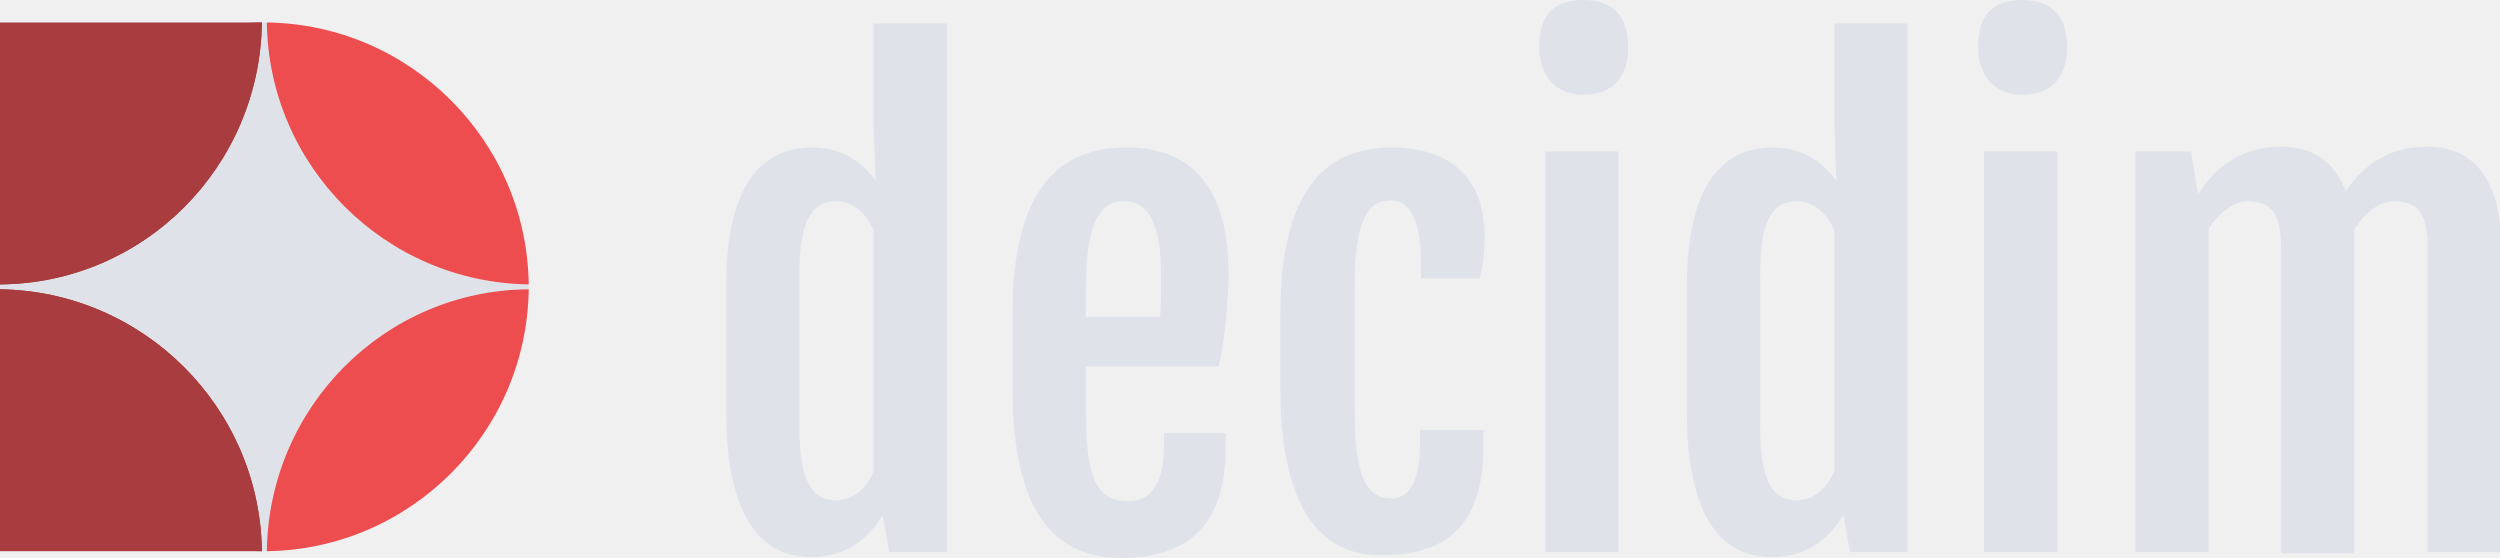
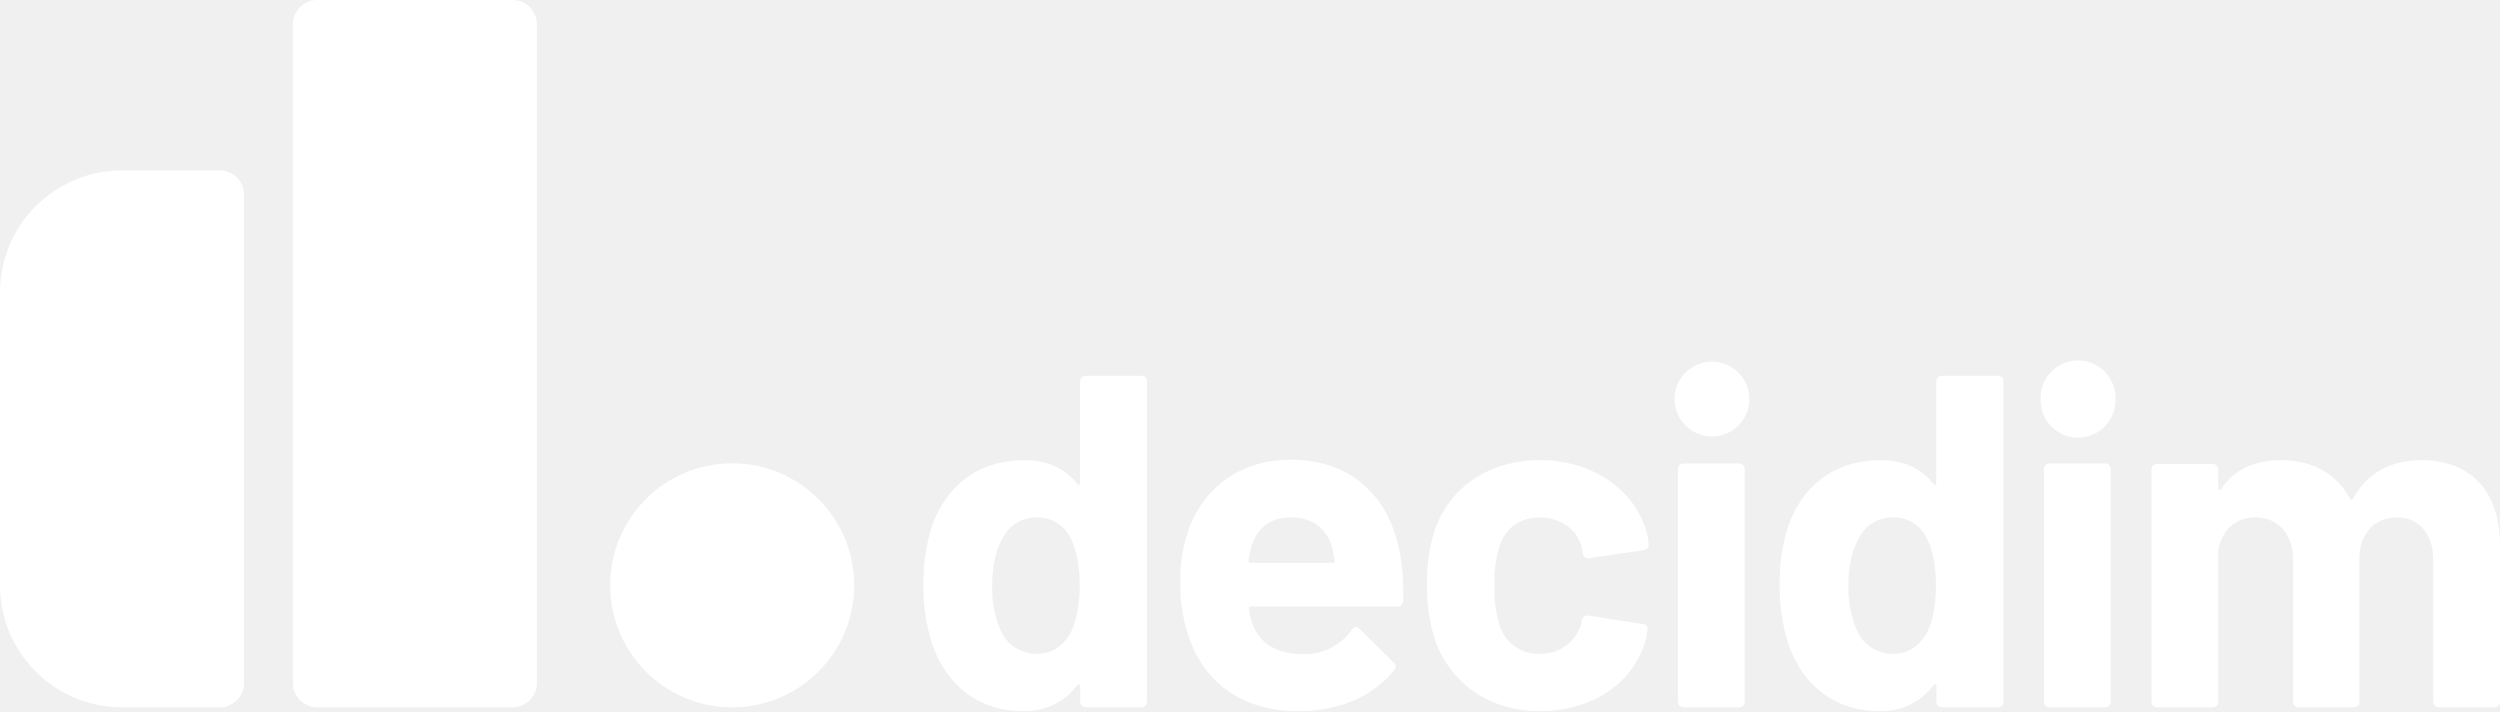
- <svg xmlns="http://www.w3.org/2000/svg" version="1.1" id="Layer_1" x="0px" y="0px" viewBox="0 0 255.8 57" style="enable-background:new 0 0 255.8 57;" xml:space="preserve">
-   <style type="text/css">
-   .center{
-     fill: #dfe3e9;
-   }
-   .top-right-circle{
-     fill: #ED4D4F;
-   }
-   .bottom-right-circle{
-     fill: #ED4D4F;
-   }
-   .top-left-circle{
-     fill: #A93C3E;
-   }
-   .bottom-left-circle{
-     fill: #A93C3E;
-   }
-   .square-top-left{
-     fill: #A93C3E;
-   }
-   .square-bottom-left{
-     fill: #A93C3E;
-   }
-   .text{
-     fill: #dfe3e9;
-   }
- </style>
-   <g>
-     <g>
-       <path class="text" d="M74.3,42.2v-13c0-13.8,6.6-14.1,9-14.1c3,0,5.2,1.8,6.3,3.4l0,0l-0.2-5.2V2.4h7.5v54.1h-5.9l-0.7-3.8    c-1.3,2.2-3.5,4.3-7.3,4.3C80.4,57,74.3,56.1,74.3,42.2z M89.4,48.2V23.6c-0.7-1.6-2-3-3.8-3c-2.2,0-3.8,1.3-3.8,7.4v15.7    c0,6.1,1.6,7.5,3.8,7.5C87.6,51.1,88.8,49.7,89.4,48.2z" />
-       <path class="text" d="M103.6,39.7V32c0-15.7,7.5-16.9,11.8-16.9c5.4,0,10.3,2.9,10.3,12.8c0,3.3-0.4,7-1,9.6h-13.6v4.2    c0,7.1,1,9.6,4.4,9.6c1.8,0,3.6-1.3,3.6-5.7v-1.3h6.3v1.6c0,7.8-3.8,11.2-10.8,11.2C107.5,57,103.6,51.9,103.6,39.7z M118.7,32.4    c0.1-0.9,0.1-3.1,0.1-4.2c0-5.4-1.3-7.6-3.8-7.6c-2.6,0-3.9,2.3-3.9,9.3v2.5H118.7z" />
-       <path class="text" d="M131,39.7V32c0-15.7,7.4-16.9,11.5-16.9c5.6,0,9.4,2.9,9.4,9c0,1.9-0.2,3.2-0.5,4.4h-6v-1.4    c0-4.1-0.9-6.6-3.1-6.6c-2.4,0-3.7,2.1-3.7,9.1v11.6c0,7.1,0.9,9.8,3.8,9.8c1.5,0,2.9-1.3,2.9-5.7v-1.3h6.5v1.6    c0,7.8-3.5,11.2-10.3,11.2C134.7,57,131,51.3,131,39.7z" />
-       <path class="text" d="M157.5,4.8c0-3.5,1.7-4.8,4.5-4.8c2.9,0,4.6,1.5,4.6,4.8c0,3.1-1.6,4.9-4.6,4.9    C159.3,9.7,157.5,7.9,157.5,4.8z M158.1,15.5h7.5v41h-7.5V15.5z" />
-       <path class="text" d="M172.6,42.2v-13c0-13.8,6.6-14.1,9-14.1c3,0,5.2,1.8,6.3,3.4l0,0l-0.2-5.2V2.4h7.5v54.1h-5.9l-0.7-3.8    c-1.3,2.2-3.5,4.3-7.3,4.3C178.6,57,172.6,56.1,172.6,42.2z M187.7,48.2V23.6c-0.7-1.6-2-3-3.8-3c-2.2,0-3.8,1.3-3.8,7.4v15.7    c0,6.1,1.6,7.5,3.8,7.5C185.9,51.1,187,49.7,187.7,48.2z" />
-       <path class="text" d="M202.4,4.8c0-3.5,1.7-4.8,4.5-4.8c2.9,0,4.6,1.5,4.6,4.8c0,3.1-1.6,4.9-4.6,4.9    C204.2,9.7,202.4,7.9,202.4,4.8z M203,15.5h7.5v41H203V15.5z" />
-       <path class="text" d="M218.4,15.5h5.8l0.7,4.4v0c2.3-3.7,5.5-4.9,8.5-4.9c3.2,0,5.5,1.5,6.6,4.6c2.3-3.5,5.4-4.6,8.4-4.6    c4.7,0,7.5,3.4,7.5,10.1v31.4h-7.5V25.4c0-3.6-1-4.8-3.5-4.8c-1.4,0-2.9,1.1-4,2.9c0,0.4,0,0.7,0,1.1v32h-7.5V25.4    c0-3.6-1-4.8-3.5-4.8c-1.3,0-2.8,1.1-3.9,2.8v33.1h-7.5V15.5z" />
+ <svg xmlns="http://www.w3.org/2000/svg" viewBox="0 0 662 188.31" version="1.1" id="svg114">
+   <defs id="defs86">
+     <style id="style84">
+       .cls-1 {
+         fill: #FF3333;
+       }
+     </style>
+   </defs>
+   <g id="g102" style="fill:#ffffff">
+     <path class="cls-1" d="M287.55,99.52h14.67a1.45,1.45,0,0,1,1.5,1.51V185.8a1.44,1.44,0,0,1-1.5,1.5H287.55a1.45,1.45,0,0,1-1.51-1.5v-4.14c0-.5-.37-.63-.75-.25a17.17,17.17,0,0,1-14.42,6.9c-11.79,0-20.56-7-24.2-18.31a49.17,49.17,0,0,1-2.13-15.17,47.81,47.81,0,0,1,2.26-15.55c3.63-10.29,11.91-17.43,24.45-17.43,6.39,0,10.91,2.38,14,6.27.38.5.75.25.75-.26V101A1.45,1.45,0,0,1,287.55,99.52Zm-1.63,55.56c0-5.52-.88-9.91-2.76-13.17a9.44,9.44,0,0,0-8.4-4.89,9.73,9.73,0,0,0-8.91,4.89c-2,3.13-3.13,7.65-3.13,13.29a27.75,27.75,0,0,0,2.63,12.54,10.34,10.34,0,0,0,9.28,5.39c3.89,0,6.77-2,8.78-5.39C285,164.73,285.92,160.22,285.92,155.08Z" id="path88" style="fill:#ffffff" />
+     <path class="cls-1" d="M371.57,159.09a1.55,1.55,0,0,1-1.63,1.5H331.19c-.38,0-.63.25-.5.63a19.51,19.51,0,0,0,1.38,5c2,4.26,6,7,13.29,7A15.35,15.35,0,0,0,358,166.74c.62-.88,1.25-1,2-.25l9,8.9a1.37,1.37,0,0,1,.13,2.13c-5.65,7-14.93,10.91-25.46,10.79-14.3,0-24.2-7.15-28.47-18.56a40.4,40.4,0,0,1-2.63-15.3,37.55,37.55,0,0,1,1.88-13.29c3.76-11.79,13.92-19.44,27.21-19.44,17.18,0,27.21,11,29.35,26.71A59.71,59.71,0,0,1,371.57,159.09Zm-40.13-14.67a30.73,30.73,0,0,0-.88,4,.59.59,0,0,0,.63.63h21.69c.38,0,.63-.25.51-.63-.26-1.38-.38-2.51-.63-3.51-1.51-5-5.27-7.9-10.91-7.9C336.46,137,333.07,139.65,331.44,144.42Z" id="path90" style="fill:#ffffff" />
+     <path class="cls-1" d="M380,169.5a46,46,0,0,1-2.13-14.8A44.19,44.19,0,0,1,380,140.15c4-11.28,14.42-18.3,27.84-18.3,13.79,0,24.45,7.77,27.71,17.68a15.57,15.57,0,0,1,1,4.51,1.36,1.36,0,0,1-1.26,1.63l-14.42,2.13a1.45,1.45,0,0,1-1.76-1.25l-.37-2c-1.13-4.14-5.27-7.52-11-7.52-5.39,0-9.15,2.88-10.65,7.52a31.18,31.18,0,0,0-1.38,10.29,34,34,0,0,0,1.25,10.28,10.71,10.71,0,0,0,10.78,8,11,11,0,0,0,10.91-7.77,1.53,1.53,0,0,0,.13-.75.48.48,0,0,0,.12-.38A1.4,1.4,0,0,1,420.6,163L435,165.23a1.36,1.36,0,0,1,1.25,1.63,21,21,0,0,1-.75,3.51c-3.63,11.29-14.67,17.94-27.71,17.94C394.39,188.31,384.11,181,380,169.5Z" id="path92" style="fill:#ffffff" />
+     <path class="cls-1" d="M443.42,105.67a9.91,9.91,0,0,1,19.82,0,9.91,9.91,0,0,1-19.82,0Zm.88,80.13V124.23a1.45,1.45,0,0,1,1.51-1.51h14.67a1.45,1.45,0,0,1,1.5,1.51V185.8a1.44,1.44,0,0,1-1.5,1.5H445.81A1.45,1.45,0,0,1,444.3,185.8Z" id="path94" style="fill:#ffffff" />
+     <path class="cls-1" d="M514.27,99.52H529a1.45,1.45,0,0,1,1.5,1.51V185.8a1.44,1.44,0,0,1-1.5,1.5H514.27a1.44,1.44,0,0,1-1.5-1.5v-4.14c0-.5-.38-.63-.75-.25a17.17,17.17,0,0,1-14.42,6.9c-11.79,0-20.57-7-24.21-18.31a49.47,49.47,0,0,1-2.13-15.17,48.08,48.08,0,0,1,2.26-15.55c3.64-10.29,11.91-17.43,24.45-17.43,6.4,0,10.91,2.38,14,6.27.37.5.75.25.75-.26V101A1.45,1.45,0,0,1,514.27,99.52Zm-1.63,55.56c0-5.52-.87-9.91-2.76-13.17a9.42,9.42,0,0,0-8.4-4.89,9.71,9.71,0,0,0-8.9,4.89c-2,3.13-3.13,7.65-3.13,13.29a27.75,27.75,0,0,0,2.63,12.54,10.34,10.34,0,0,0,9.28,5.39c3.89,0,6.77-2,8.78-5.39C511.77,164.73,512.64,160.22,512.64,155.08Z" id="path96" style="fill:#ffffff" />
+     <path class="cls-1" d="M540.36,105.67a9.91,9.91,0,1,1,19.81,0,9.91,9.91,0,1,1-19.81,0Zm.88,80.13V124.23a1.45,1.45,0,0,1,1.5-1.51h14.67a1.45,1.45,0,0,1,1.51,1.51V185.8a1.45,1.45,0,0,1-1.51,1.5H542.74A1.44,1.44,0,0,1,541.24,185.8Z" id="path98" style="fill:#ffffff" />
+     <path class="cls-1" d="M662,144.29V185.8a1.45,1.45,0,0,1-1.51,1.5H645.82a1.45,1.45,0,0,1-1.51-1.5V148.18c0-6.77-3.76-11.16-9.65-11.16s-9.91,4.26-9.91,11V185.8a1.44,1.44,0,0,1-1.5,1.5H608.7a1.44,1.44,0,0,1-1.5-1.5V148.18c0-6.77-4-11.16-9.91-11.16-5.39,0-9.15,3.38-9.91,9V185.8a1.44,1.44,0,0,1-1.5,1.5H571.21a1.45,1.45,0,0,1-1.51-1.5V124.35a1.45,1.45,0,0,1,1.51-1.5h14.67a1.44,1.44,0,0,1,1.5,1.5v4.89c0,.51.38.76.76.26,3.51-5.27,9-7.65,15.92-7.65,8.4,0,14.8,3.76,18.18,10.15.26.5.51.5.88,0,3.76-7,10.41-10.15,18.06-10.15C654.22,121.85,662,130.12,662,144.29Z" id="path100" style="fill:#ffffff" />
+   </g>
+   <g id="g112" style="fill:#ffffff">
+     <g id="g108" style="fill:#ffffff">
+       <path class="cls-1" d="M0,77.49v0A32.32,32.32,0,0,1,32.31,45.13H58.17a6.47,6.47,0,0,1,6.46,6.46V180.84a6.46,6.46,0,0,1-6.46,6.46H32.31A32.32,32.32,0,0,1,0,155V77.49Z" id="path104" style="fill:#ffffff" />
+       <rect class="cls-1" x="77.55" width="64.63" height="187.3" rx="6.46" ry="6.46" id="rect106" style="fill:#ffffff" />
    </g>
+     <path class="cls-1" d="M226.19,155a32.31,32.31,0,1,1-32.31-32.32A32.32,32.32,0,0,1,226.19,155Z" id="path110" style="fill:#ffffff" />
  </g>
-   <path class="center" d="M54.1,29.1C39.4,28.9,27.5,17,27.3,2.3h-0.5C26.6,17,14.7,28.9,0,29.1v0.5c14.7,0.1,26.6,12,26.8,26.8h0.5  c0.1-14.7,12-26.6,26.8-26.8V29.1z" />
-   <path class="top-right-circle" d="M54.1,29.1C53.9,14.4,42,2.5,27.3,2.3C27.5,17,39.4,28.9,54.1,29.1z" />
-   <path class="bottom-right-circle" d="M54.1,29.6c-14.7,0.1-26.6,12-26.8,26.8C42,56.2,53.9,44.3,54.1,29.6z" />
-   <path class="square-top-left" d="M0,2.3v26.8h0c14.7-0.1,26.6-12,26.8-26.8H0z" />
-   <path class="square-bottom-left" d="M0,29.6L0,29.6l0,26.8h26.8C26.6,41.7,14.7,29.8,0,29.6z" />
-   <path class="bottom-left-circle" d="M0,29.6c0.1,14.7,12,26.6,26.8,26.8C26.6,41.7,14.7,29.8,0,29.6z" />
-   <path class="top-left-circle" d="M0,29.1c14.7-0.1,26.6-12,26.8-26.8C12,2.5,0.1,14.4,0,29.1z" />
</svg>
